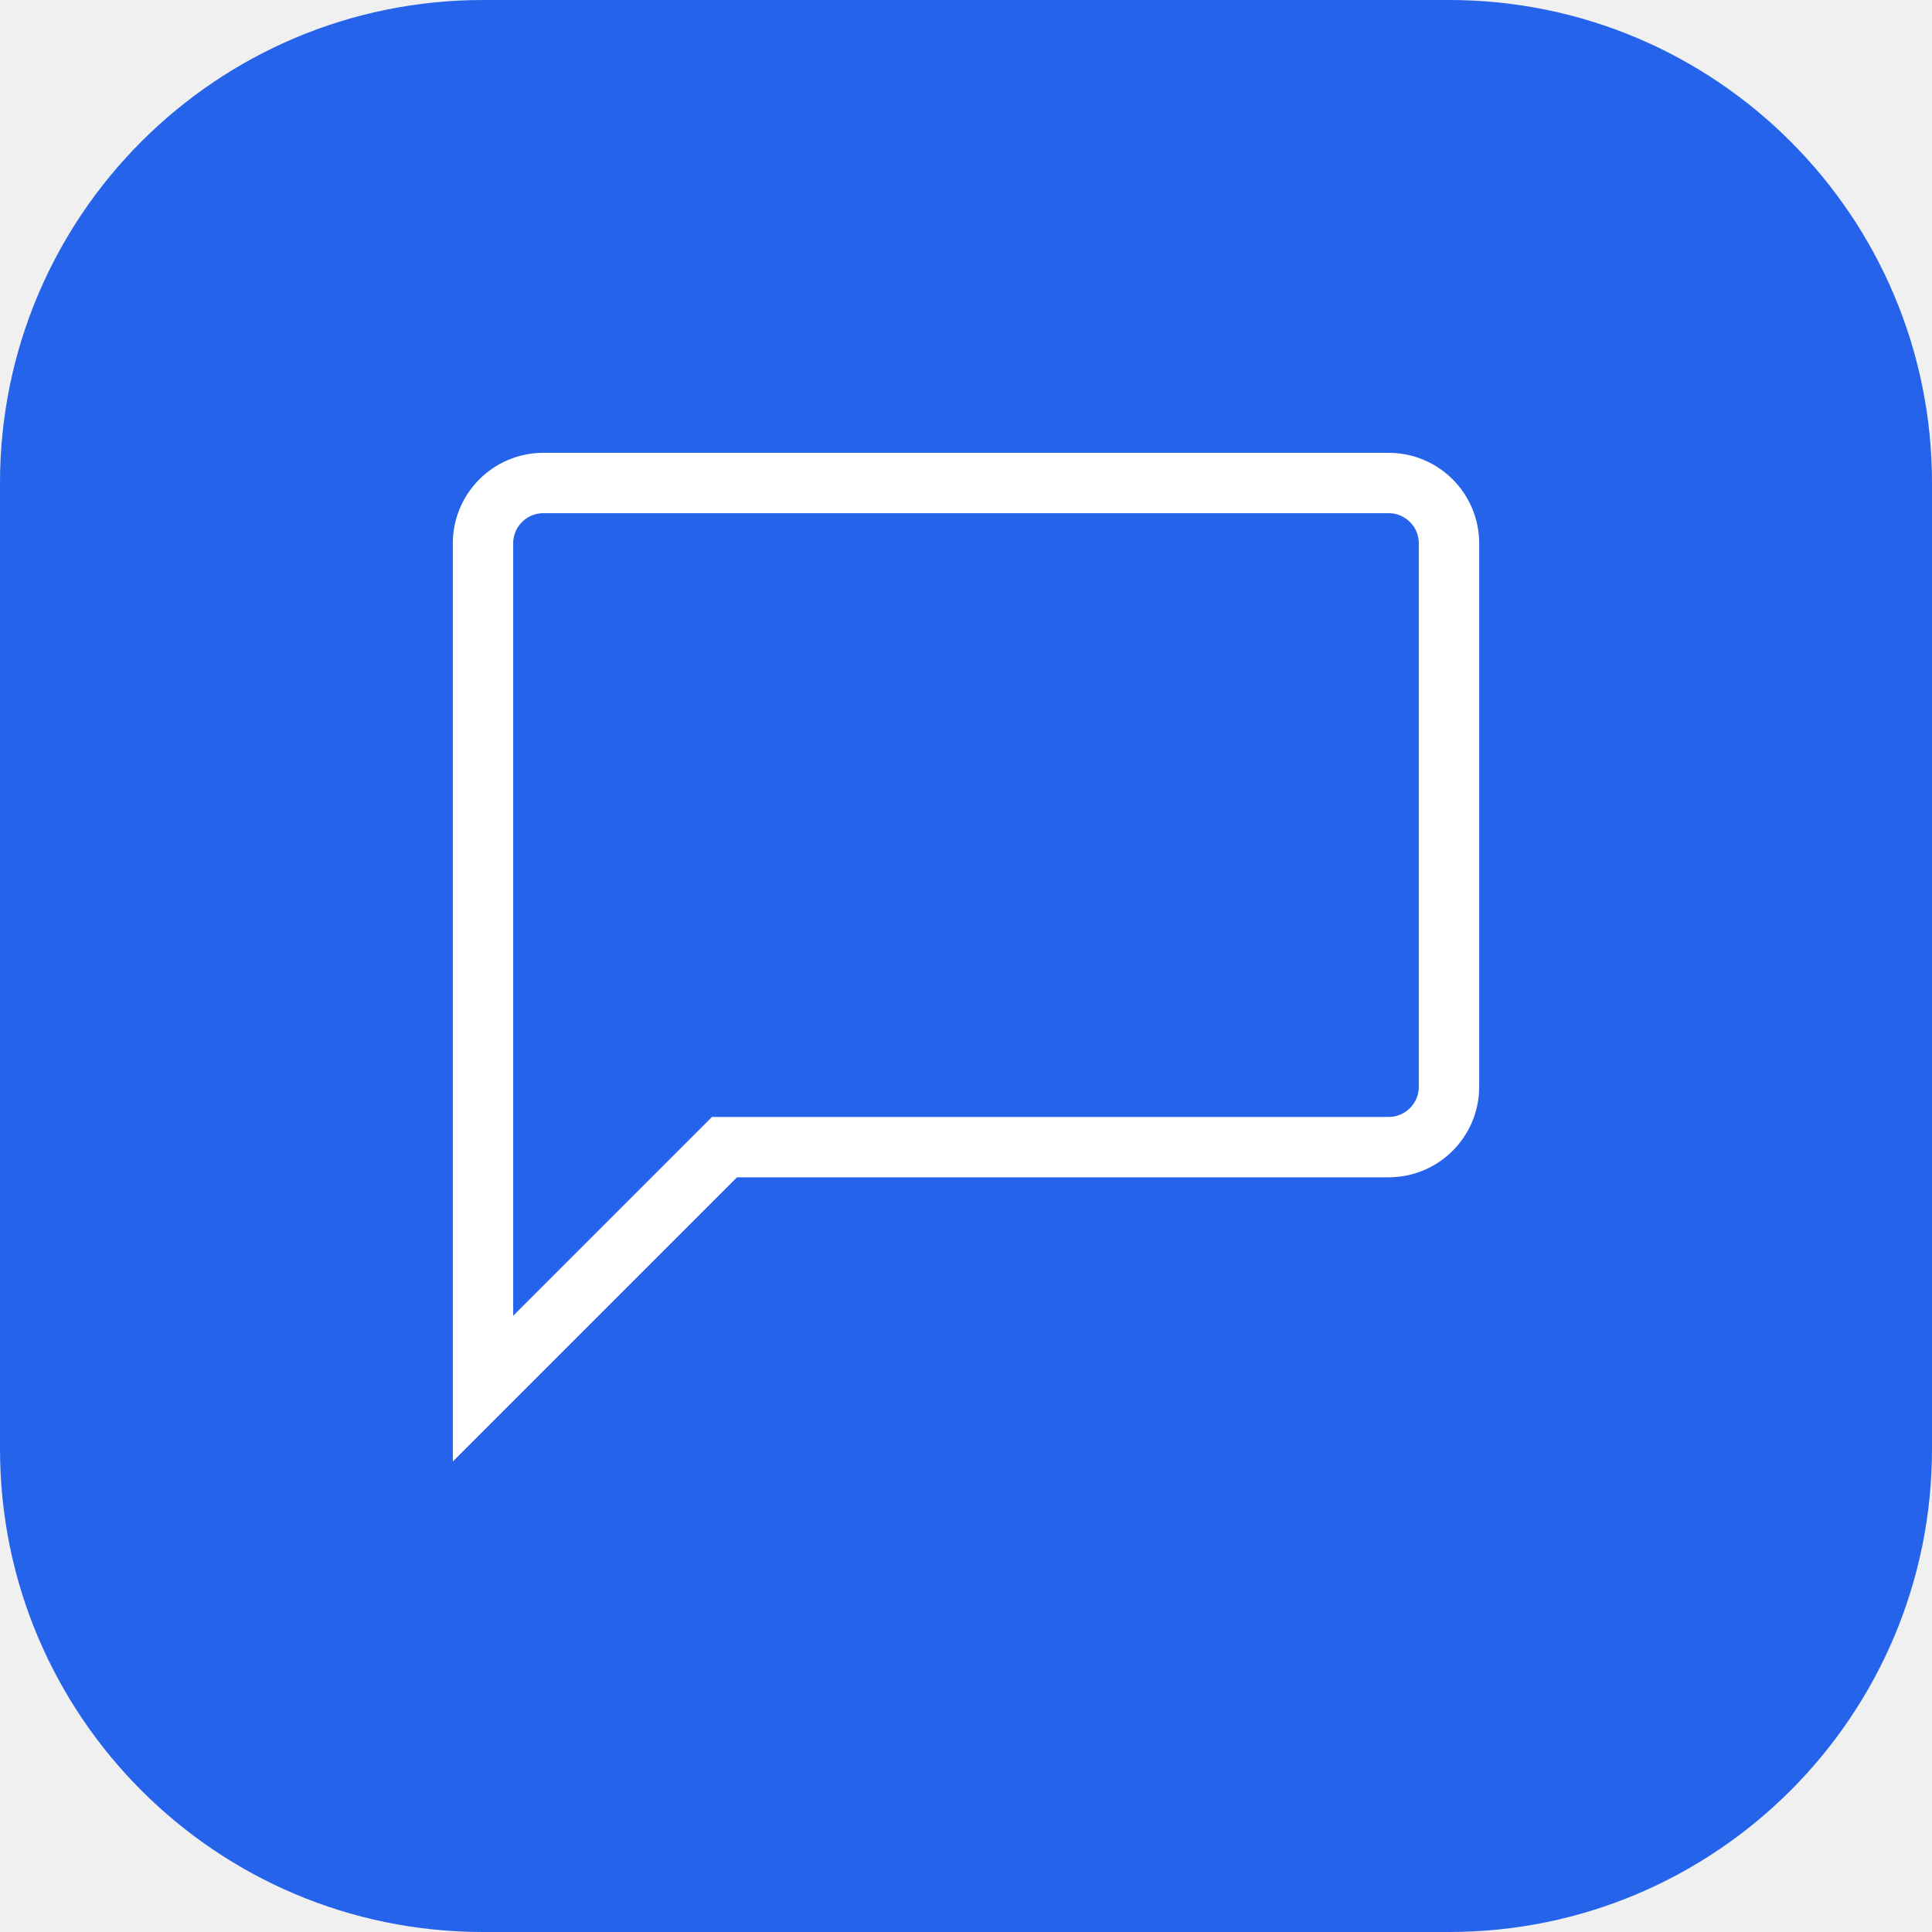
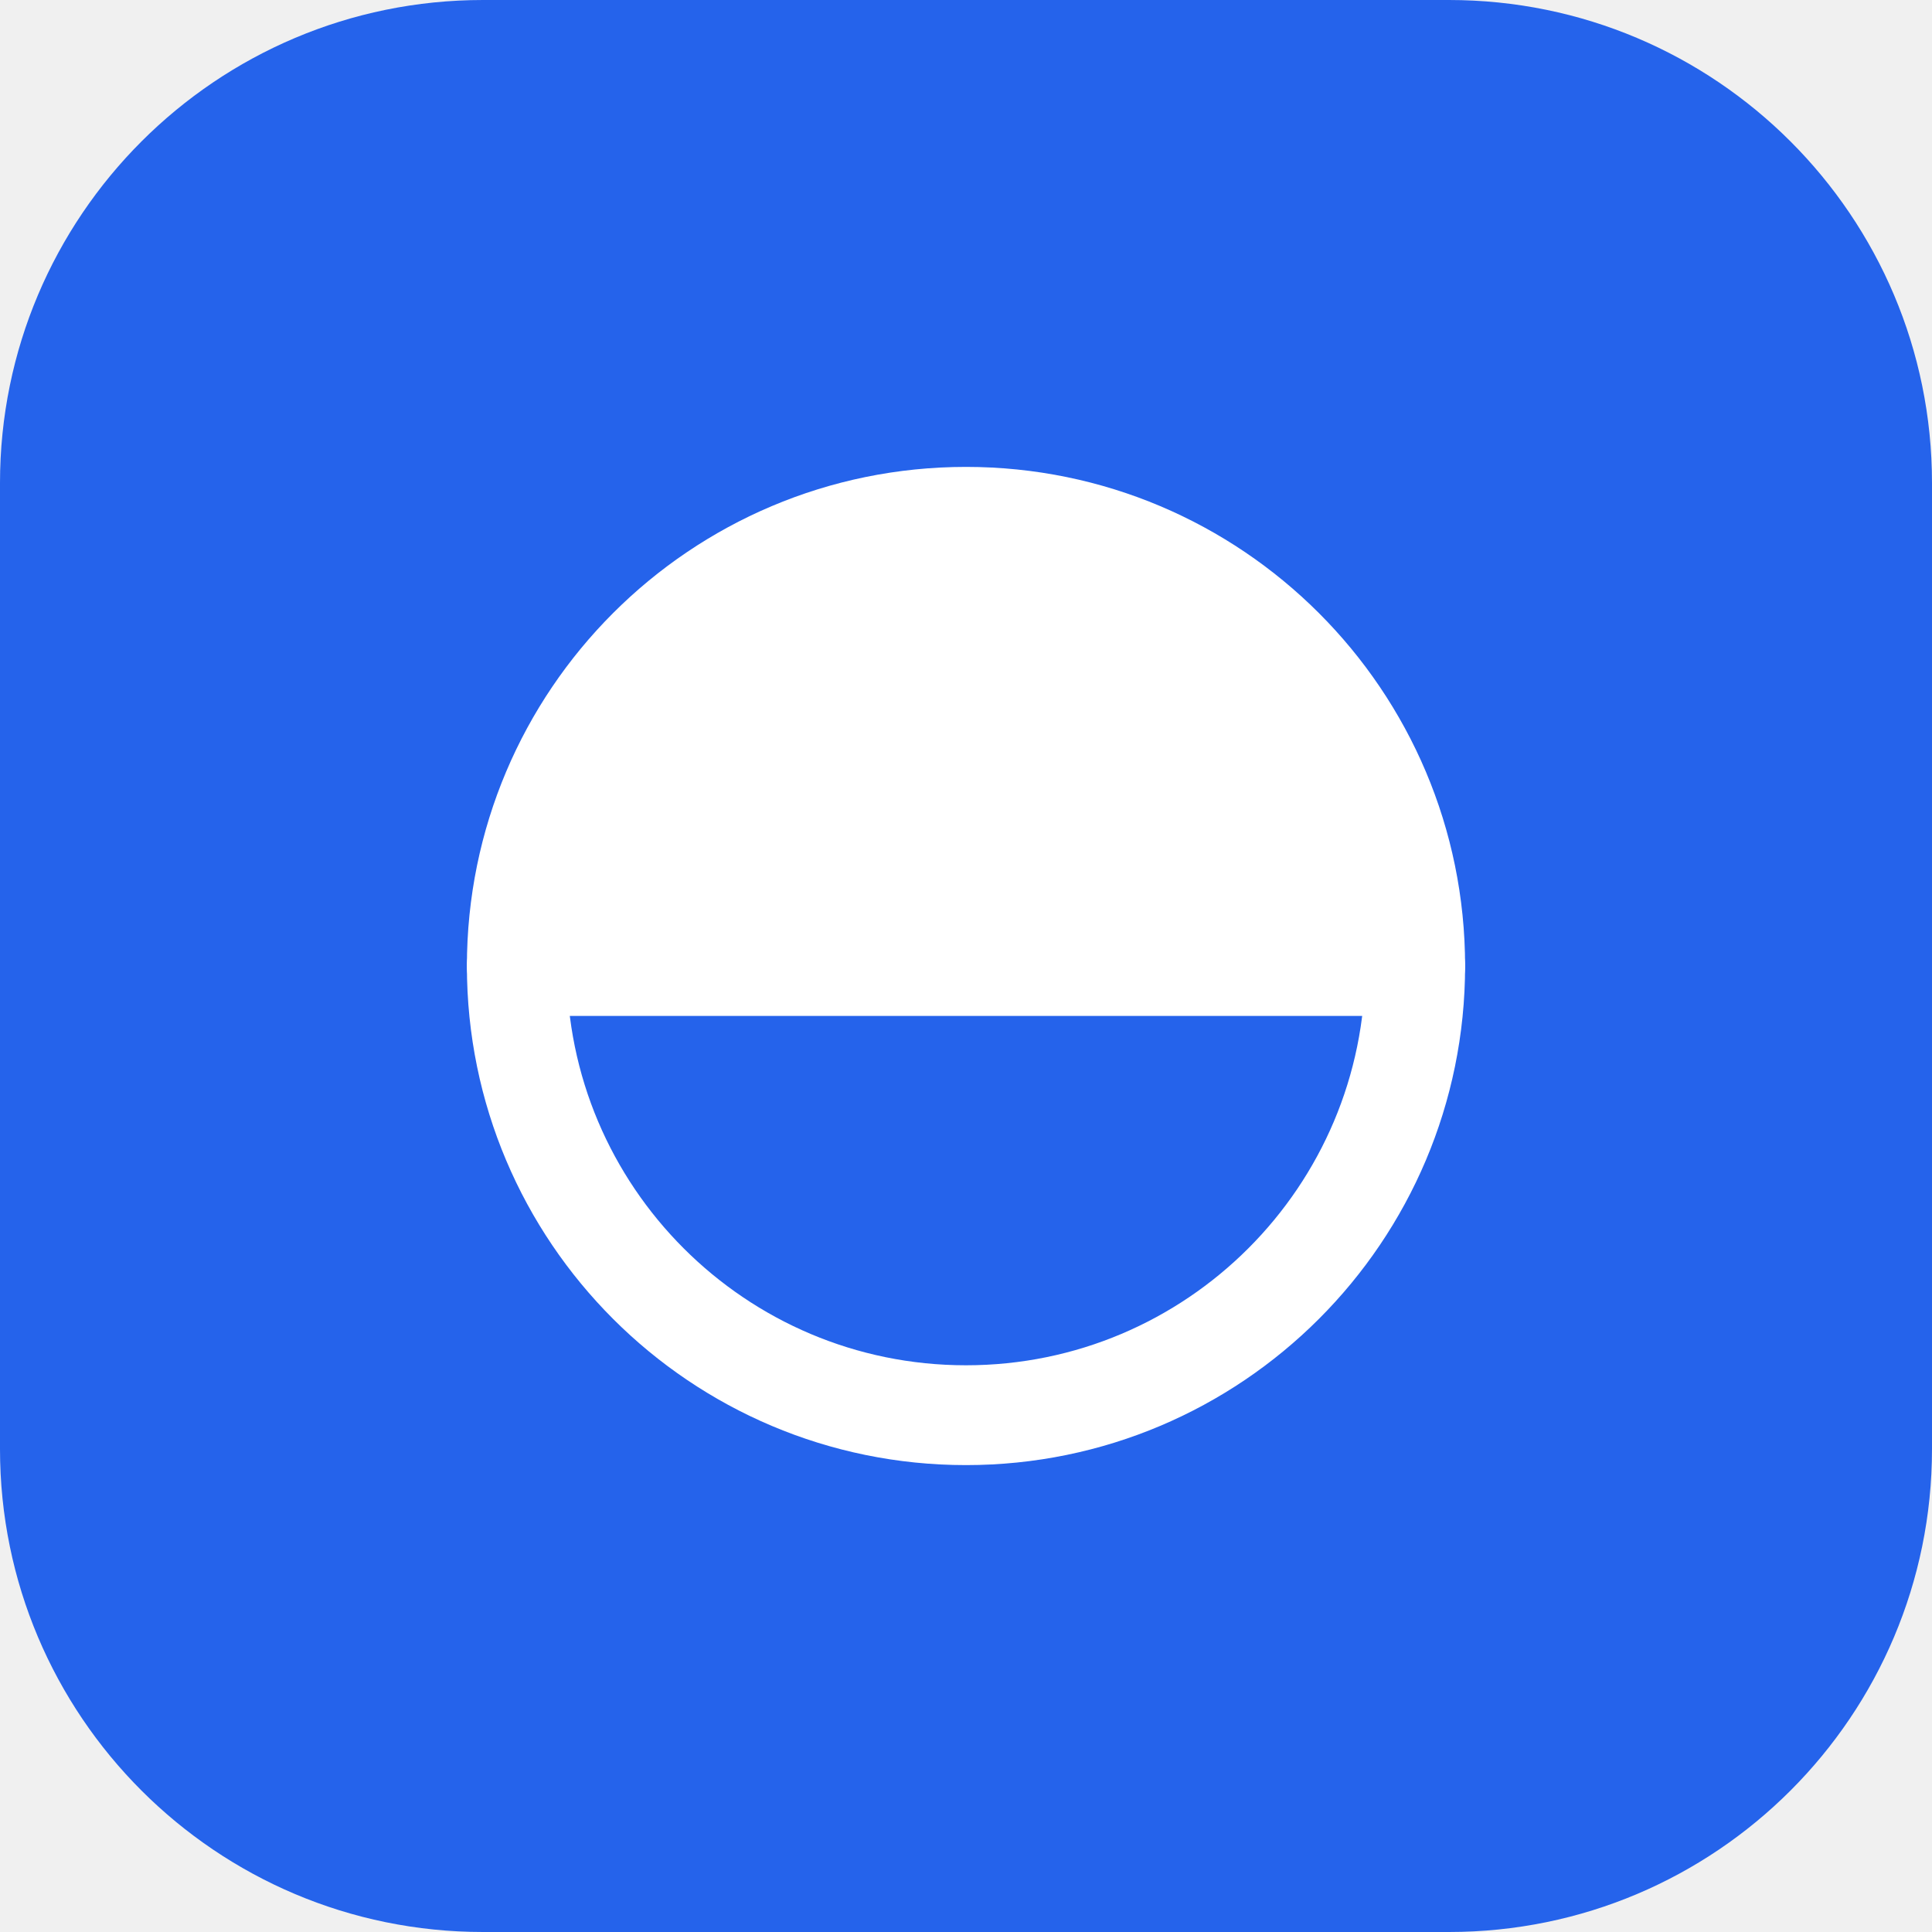
<svg xmlns="http://www.w3.org/2000/svg" width="32" height="32" viewBox="0 0 32 32" fill="none">
  <rect width="32" height="32" rx="8" fill="hsl(221.2 83.2% 53.3%)" />
-   <path d="M8 9C8 8.448 8.448 8 9 8H23C23.552 8 24 8.448 24 9V18C24 18.552 23.552 19 23 19H12L8 23V9Z" stroke="white" strokeWidth="2" strokeLinecap="round" strokeLinejoin="round" fill="none" />
+   <g transform="translate(6.08 6.08) scale(0.8266667)" stroke="white" stroke-width="2" stroke-linecap="round" stroke-linejoin="round">
+     <circle cx="12" cy="12" r="9" />
+     <path d="M3 12a9 9 0 0 1 18 0Z" fill="white" stroke="none" />
+     <path d="M3 12h18" />
+   </g>
</svg>
